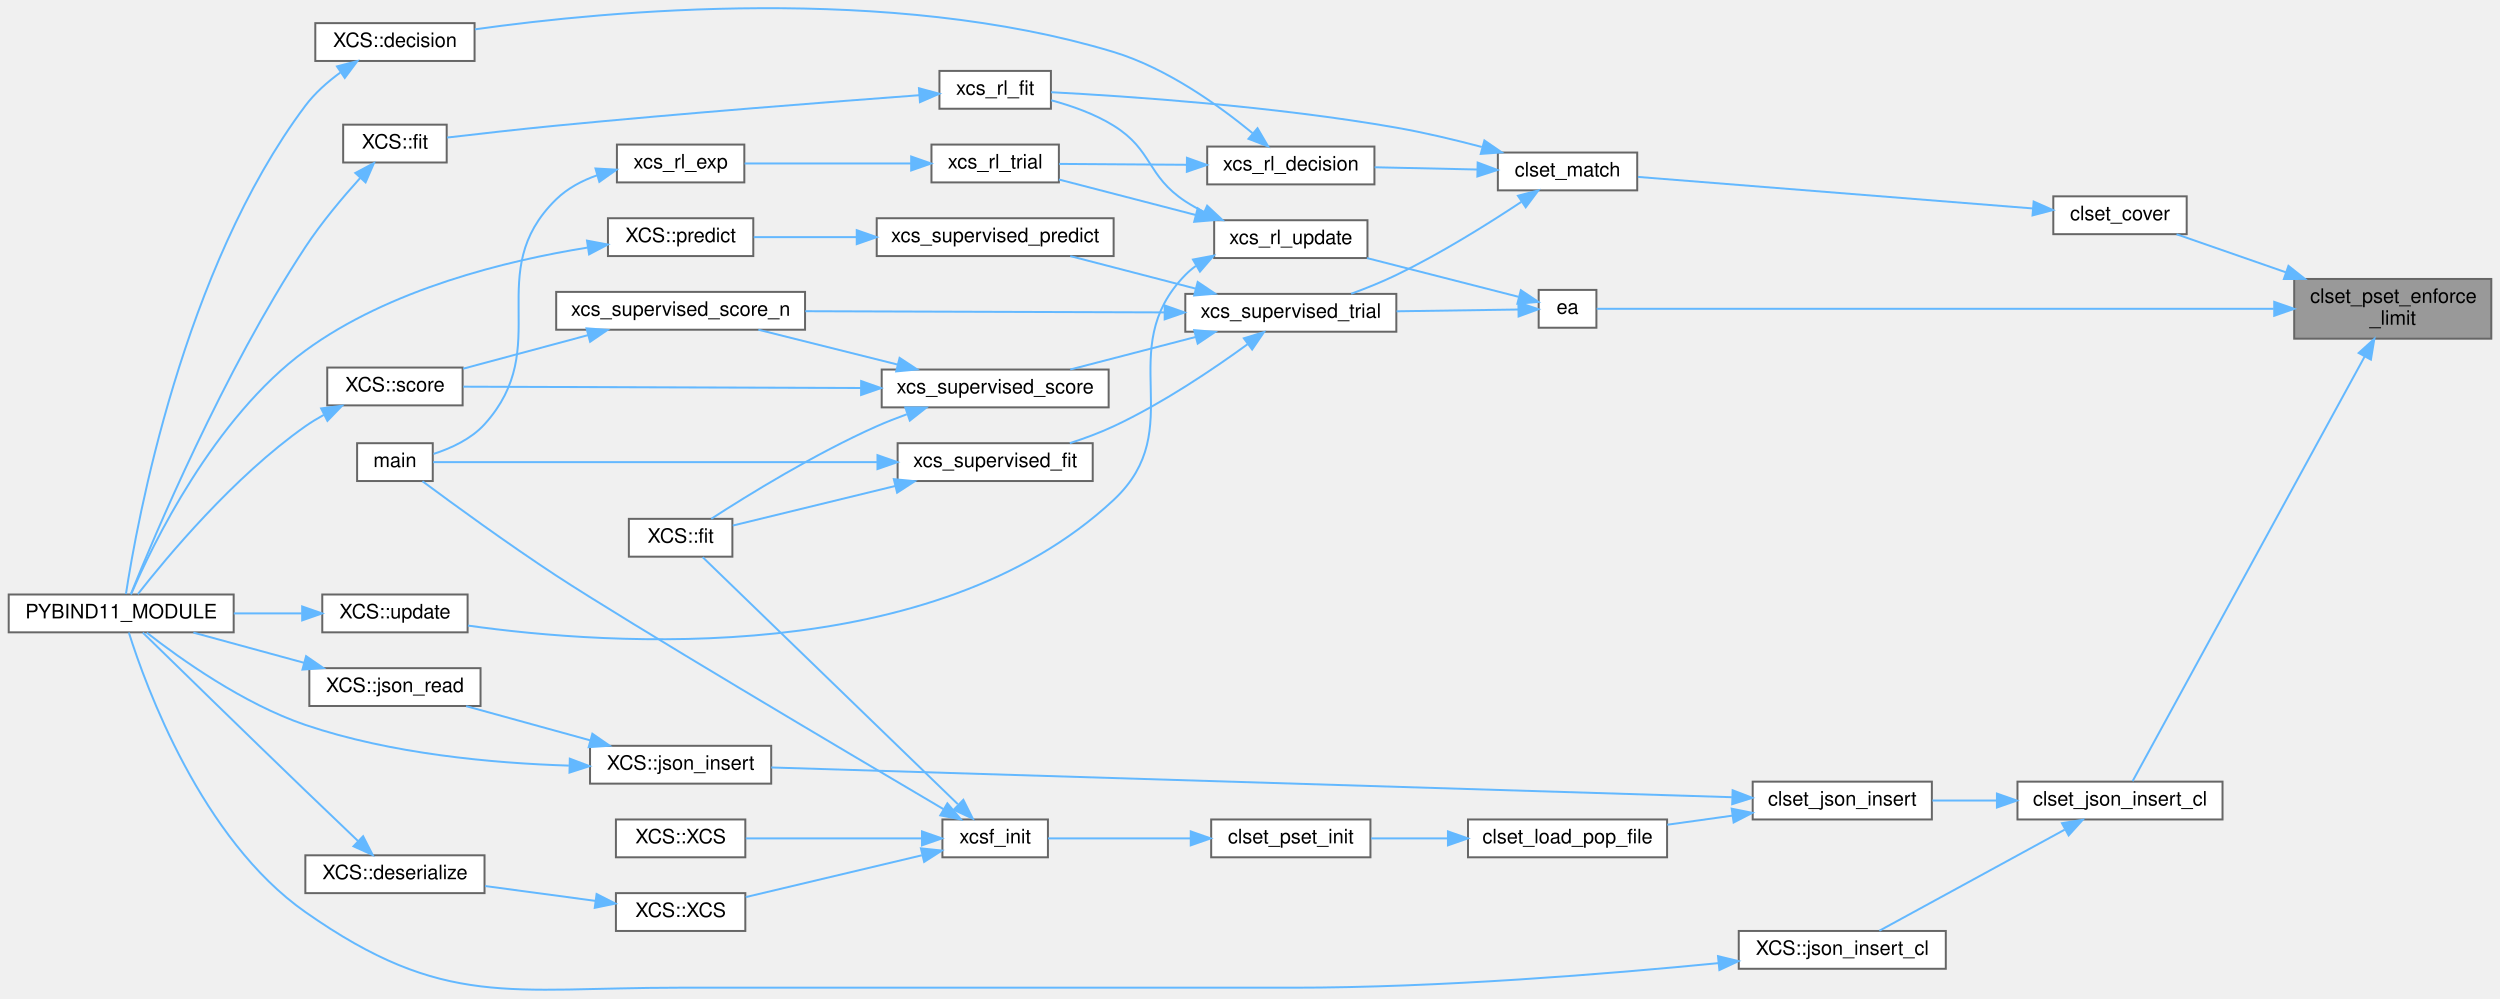
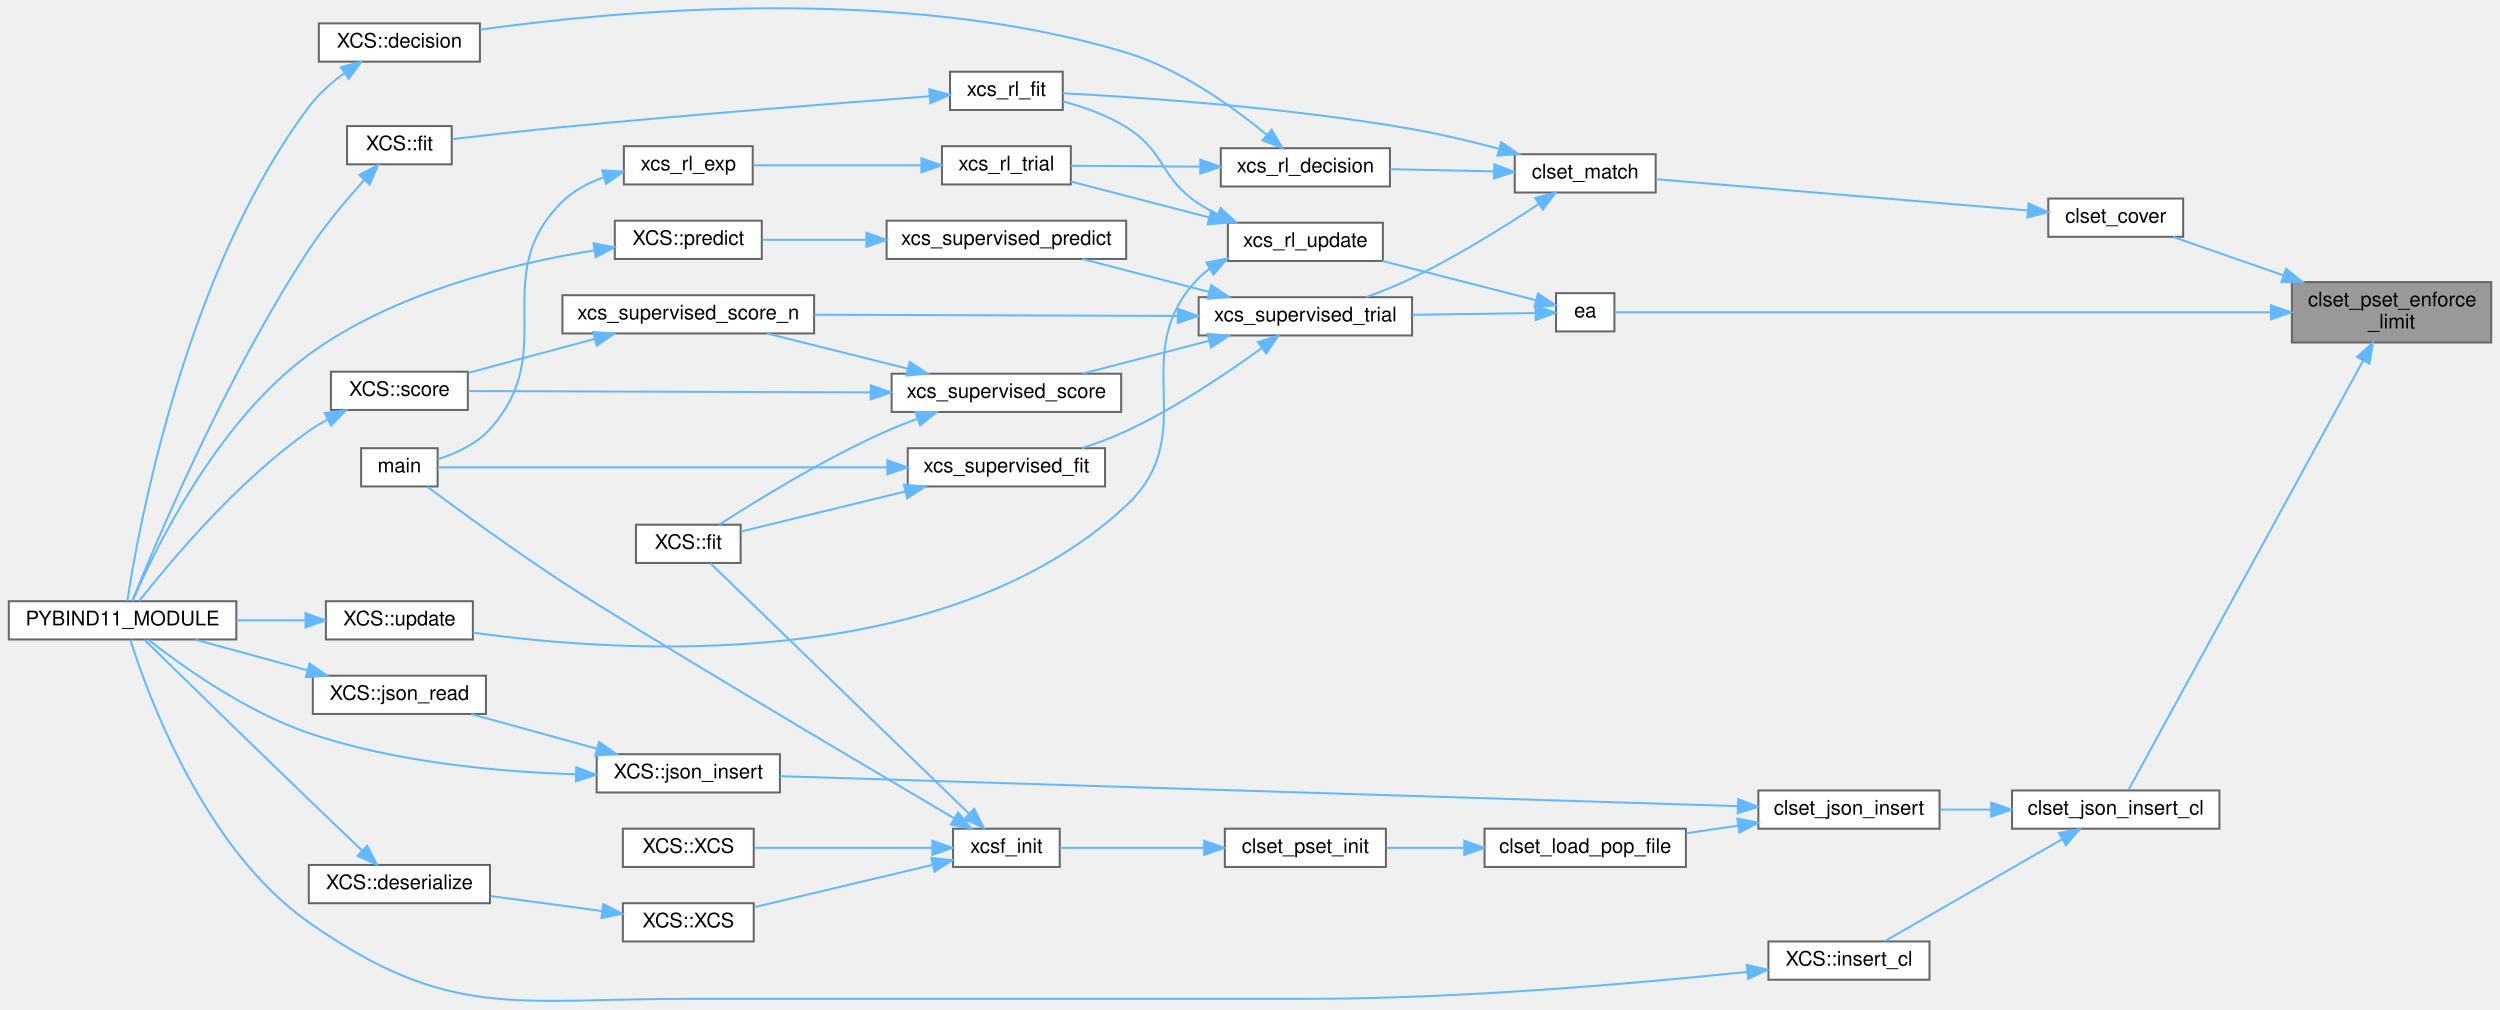
- <svg xmlns="http://www.w3.org/2000/svg" xmlns:xlink="http://www.w3.org/1999/xlink" width="1255pt" height="501pt" viewBox="0.00 0.00 1255.00 501.30">
+ <svg xmlns="http://www.w3.org/2000/svg" xmlns:xlink="http://www.w3.org/1999/xlink" width="1241pt" height="501pt" viewBox="0.00 0.00 1241.00 501.30">
  <g id="graph0" class="graph" transform="scale(1 1) rotate(0) translate(4 497.3)">
    <g id="Node000001" class="node">
      <g id="a_Node000001">
        <a xlink:title="Enforces the maximum population size limit.">
-           <polygon fill="#999999" stroke="#666666" points="1247,-357.18 1148,-357.18 1148,-327.18 1247,-327.18 1247,-357.18" />
-           <text text-anchor="start" x="1156" y="-345.18" font-family="Helvetica,sans-Serif" font-size="10.00">clset_pset_enforce</text>
-           <text text-anchor="middle" x="1197.5" y="-334.18" font-family="Helvetica,sans-Serif" font-size="10.00">_limit</text>
+           <polygon fill="#999999" stroke="#666666" points="1233,-357.18 1134,-357.18 1134,-327.18 1233,-327.18 1233,-357.18" />
+           <text text-anchor="start" x="1142" y="-345.18" font-family="Helvetica,sans-Serif" font-size="10.00">clset_pset_enforce</text>
+           <text text-anchor="middle" x="1183.5" y="-334.18" font-family="Helvetica,sans-Serif" font-size="10.00">_limit</text>
        </a>
      </g>
    </g>
    <g id="Node000002" class="node">
      <g id="a_Node000002">
        <a xlink:href="clset_8c.html#aa1b7f7f1ccebf6e4e030333304fe3f51" target="_top" xlink:title="Ensures all possible actions are covered by the match set.">
-           <polygon fill="white" stroke="#666666" points="1094,-398.68 1027,-398.68 1027,-379.68 1094,-379.68 1094,-398.68" />
-           <text text-anchor="middle" x="1060.5" y="-386.68" font-family="Helvetica,sans-Serif" font-size="10.00">clset_cover</text>
+           <polygon fill="white" stroke="#666666" points="1080,-398.68 1013,-398.68 1013,-379.68 1080,-379.68 1080,-398.68" />
+           <text text-anchor="middle" x="1046.5" y="-386.68" font-family="Helvetica,sans-Serif" font-size="10.00">clset_cover</text>
        </a>
      </g>
    </g>
    <g id="edge1_Node000001_Node000002" class="edge">
      <g id="a_edge1_Node000001_Node000002">
        <a xlink:title=" ">
-           <path fill="none" stroke="#63b8ff" d="M1143.79,-360.53C1125.04,-367.06 1104.68,-374.14 1088.91,-379.63" />
-           <polygon fill="#63b8ff" stroke="#63b8ff" points="1145.12,-363.77 1153.41,-357.18 1142.82,-357.16 1145.12,-363.77" />
+           <path fill="none" stroke="#63b8ff" d="M1129.79,-360.53C1111.04,-367.06 1090.68,-374.14 1074.91,-379.63" />
+           <polygon fill="#63b8ff" stroke="#63b8ff" points="1131.12,-363.77 1139.41,-357.18 1128.82,-357.16 1131.12,-363.77" />
        </a>
      </g>
    </g>
    <g id="Node000020" class="node">
      <g id="a_Node000020">
        <a xlink:href="clset_8c.html#af6dd68a382ba6513d94925542da41f38" target="_top" xlink:title="Creates a classifier from cJSON and inserts in the population set.">
-           <polygon fill="white" stroke="#666666" points="1112,-104.68 1009,-104.68 1009,-85.68 1112,-85.68 1112,-104.68" />
-           <text text-anchor="middle" x="1060.5" y="-92.68" font-family="Helvetica,sans-Serif" font-size="10.00">clset_json_insert_cl</text>
+           <polygon fill="white" stroke="#666666" points="1098,-104.68 995,-104.68 995,-85.68 1098,-85.68 1098,-104.68" />
+           <text text-anchor="middle" x="1046.5" y="-92.68" font-family="Helvetica,sans-Serif" font-size="10.00">clset_json_insert_cl</text>
        </a>
      </g>
    </g>
    <g id="edge26_Node000001_Node000020" class="edge">
      <g id="a_edge26_Node000001_Node000020">
        <a xlink:title=" ">
-           <path fill="none" stroke="#63b8ff" d="M1183.33,-318.09C1154.41,-265.17 1086.34,-140.63 1066.82,-104.91" />
-           <polygon fill="#63b8ff" stroke="#63b8ff" points="1180.39,-320 1188.26,-327.1 1186.53,-316.65 1180.39,-320" />
+           <path fill="none" stroke="#63b8ff" d="M1169.33,-318.09C1140.41,-265.17 1072.34,-140.63 1052.82,-104.91" />
+           <polygon fill="#63b8ff" stroke="#63b8ff" points="1166.39,-320 1174.26,-327.1 1172.53,-316.65 1166.39,-320" />
        </a>
      </g>
    </g>
    <g id="Node000031" class="node">
      <g id="a_Node000031">
        <a xlink:href="ea_8c.html#a295cd56f77428d1fa2555df1ce363cdd" target="_top" xlink:title="Executes the evolutionary algorithm (EA).">
          <polygon fill="white" stroke="#666666" points="797.5,-351.68 768.5,-351.68 768.5,-332.68 797.5,-332.68 797.5,-351.68" />
          <text text-anchor="middle" x="783" y="-339.68" font-family="Helvetica,sans-Serif" font-size="10.00">ea</text>
        </a>
      </g>
    </g>
    <g id="edge43_Node000001_Node000031" class="edge">
      <g id="a_edge43_Node000001_Node000031">
        <a xlink:title=" ">
-           <path fill="none" stroke="#63b8ff" d="M1137.67,-342.18C1040.02,-342.18 849.99,-342.18 797.64,-342.18" />
-           <polygon fill="#63b8ff" stroke="#63b8ff" points="1137.97,-345.68 1147.97,-342.18 1137.97,-338.68 1137.97,-345.68" />
+           <path fill="none" stroke="#63b8ff" d="M1123.36,-342.18C1028.72,-342.18 848.67,-342.18 797.73,-342.18" />
+           <polygon fill="#63b8ff" stroke="#63b8ff" points="1123.64,-345.68 1133.64,-342.18 1123.64,-338.68 1123.64,-345.68" />
        </a>
      </g>
    </g>
    <g id="Node000003" class="node">
      <g id="a_Node000003">
        <a xlink:href="clset_8c.html#ad49ee472743937e1cfdd58cc41fcaead" target="_top" xlink:title="Constructs the match set - forward propagates conditions and actions.">
          <polygon fill="white" stroke="#666666" points="818,-420.68 748,-420.68 748,-401.68 818,-401.68 818,-420.68" />
          <text text-anchor="middle" x="783" y="-408.68" font-family="Helvetica,sans-Serif" font-size="10.00">clset_match</text>
        </a>
      </g>
    </g>
    <g id="edge2_Node000002_Node000003" class="edge">
      <g id="a_edge2_Node000002_Node000003">
        <a xlink:title=" ">
-           <path fill="none" stroke="#63b8ff" d="M1016.76,-392.59C962.13,-396.95 868.63,-404.42 818.37,-408.43" />
-           <polygon fill="#63b8ff" stroke="#63b8ff" points="1017.13,-396.07 1026.81,-391.79 1016.57,-389.1 1017.13,-396.07" />
+           <path fill="none" stroke="#63b8ff" d="M1002.77,-392.77C951.24,-397.11 865.65,-404.31 818.25,-408.3" />
+           <polygon fill="#63b8ff" stroke="#63b8ff" points="1003.24,-396.25 1012.91,-391.92 1002.65,-389.27 1003.24,-396.25" />
        </a>
      </g>
    </g>
    <g id="Node000004" class="node">
      <g id="a_Node000004">
        <a xlink:href="xcs__rl_8c.html#a6501735ba3cba5c77c1b8ad0aad0b26a" target="_top" xlink:title="Selects an action to perform in a reinforcement learning problem.">
          <polygon fill="white" stroke="#666666" points="686,-423.68 602,-423.68 602,-404.68 686,-404.68 686,-423.68" />
          <text text-anchor="middle" x="644" y="-411.68" font-family="Helvetica,sans-Serif" font-size="10.00">xcs_rl_decision</text>
        </a>
      </g>
    </g>
    <g id="edge3_Node000003_Node000004" class="edge">
      <g id="a_edge3_Node000003_Node000004">
        <a xlink:title=" ">
          <path fill="none" stroke="#63b8ff" d="M737.77,-412.15C721.18,-412.51 702.4,-412.92 686.1,-413.28" />
          <polygon fill="#63b8ff" stroke="#63b8ff" points="737.86,-415.65 747.78,-411.93 737.71,-408.65 737.86,-415.65" />
        </a>
      </g>
    </g>
    <g id="Node000010" class="node">
      <g id="a_Node000010">
        <a xlink:href="xcs__rl_8c.html#a391abf9bd2540ff284f822b30899c438" target="_top" xlink:title="Creates and updates an action set for a given (state, action, reward).">
          <polygon fill="white" stroke="#666666" points="523.5,-461.68 467.5,-461.68 467.5,-442.68 523.5,-442.68 523.5,-461.68" />
          <text text-anchor="middle" x="495.5" y="-449.68" font-family="Helvetica,sans-Serif" font-size="10.00">xcs_rl_fit</text>
        </a>
      </g>
    </g>
    <g id="edge9_Node000003_Node000010" class="edge">
      <g id="a_edge9_Node000003_Node000010">
        <a xlink:title=" ">
          <path fill="none" stroke="#63b8ff" d="M739.93,-423.48C726.33,-427.07 711.12,-430.7 697,-433.18 635.53,-443.98 562.3,-448.95 523.6,-450.98" />
          <polygon fill="#63b8ff" stroke="#63b8ff" points="741.24,-426.75 749.97,-420.75 739.41,-419.99 741.24,-426.75" />
        </a>
      </g>
    </g>
    <g id="Node000012" class="node">
      <g id="a_Node000012">
        <a xlink:href="xcs__supervised_8c.html#a8e376723db7b6786507d5ea6add9f650" target="_top" xlink:title="Executes a single XCSF trial.">
          <polygon fill="white" stroke="#666666" points="697,-349.68 591,-349.68 591,-330.68 697,-330.68 697,-349.68" />
          <text text-anchor="middle" x="644" y="-337.68" font-family="Helvetica,sans-Serif" font-size="10.00">xcs_supervised_trial</text>
        </a>
      </g>
    </g>
    <g id="edge12_Node000003_Node000012" class="edge">
      <g id="a_edge12_Node000003_Node000012">
        <a xlink:title=" ">
          <path fill="none" stroke="#63b8ff" d="M759.82,-395.92C743.05,-384.81 719.22,-369.9 697,-359.18 689.82,-355.71 681.82,-352.49 674.3,-349.73" />
          <polygon fill="#63b8ff" stroke="#63b8ff" points="758.09,-398.98 768.34,-401.65 761.99,-393.17 758.09,-398.98" />
        </a>
      </g>
    </g>
    <g id="Node000005" class="node">
      <g id="a_Node000005">
        <a xlink:href="classXCS.html#ac6003941812bd2c70ea443dd63bd59d0" target="_top" xlink:title="Selects an action to perform in a reinforcement learning problem.">
          <polygon fill="white" stroke="#666666" points="234,-485.68 154,-485.68 154,-466.68 234,-466.68 234,-485.68" />
          <text text-anchor="middle" x="194" y="-473.68" font-family="Helvetica,sans-Serif" font-size="10.00">XCS::decision</text>
        </a>
      </g>
    </g>
    <g id="edge4_Node000004_Node000005" class="edge">
      <g id="a_edge4_Node000004_Node000005">
        <a xlink:title=" ">
          <path fill="none" stroke="#63b8ff" d="M624.76,-430.43C607.98,-444.25 581.7,-463.08 555,-471.18 442.69,-505.22 301.48,-492.02 234.17,-482.56" />
          <polygon fill="#63b8ff" stroke="#63b8ff" points="627.27,-432.9 632.63,-423.75 622.74,-427.56 627.27,-432.9" />
        </a>
      </g>
    </g>
    <g id="Node000007" class="node">
      <g id="a_Node000007">
        <a xlink:href="xcs__rl_8c.html#a8171cd945b56ed0a4563f9dcd89438e3" target="_top" xlink:title="Executes a reinforcement learning trial using a built-in environment.">
          <polygon fill="white" stroke="#666666" points="527.5,-424.68 463.5,-424.68 463.5,-405.68 527.5,-405.68 527.5,-424.68" />
          <text text-anchor="middle" x="495.5" y="-412.68" font-family="Helvetica,sans-Serif" font-size="10.00">xcs_rl_trial</text>
        </a>
      </g>
    </g>
    <g id="edge6_Node000004_Node000007" class="edge">
      <g id="a_edge6_Node000004_Node000007">
        <a xlink:title=" ">
          <path fill="none" stroke="#63b8ff" d="M591.59,-414.53C570.26,-414.67 546.21,-414.84 527.64,-414.97" />
          <polygon fill="#63b8ff" stroke="#63b8ff" points="591.83,-418.03 601.8,-414.46 591.78,-411.03 591.83,-418.03" />
        </a>
      </g>
    </g>
    <g id="Node000006" class="node">
      <g id="a_Node000006">
        <a xlink:href="pybind__wrapper_8cpp.html#a172daba0778fe2bd38d723d5f52a23d5" target="_top" xlink:title=" ">
          <polygon fill="white" stroke="#666666" points="113,-198.68 0,-198.68 0,-179.68 113,-179.68 113,-198.68" />
          <text text-anchor="middle" x="56.5" y="-186.68" font-family="Helvetica,sans-Serif" font-size="10.00">PYBIND11_MODULE</text>
        </a>
      </g>
    </g>
    <g id="edge5_Node000005_Node000006" class="edge">
      <g id="a_edge5_Node000005_Node000006">
        <a xlink:title=" ">
          <path fill="none" stroke="#63b8ff" d="M166.52,-460.83C160.11,-456.14 153.75,-450.52 149,-444.18 87.5,-362.13 64.39,-234.91 58.88,-198.94" />
          <polygon fill="#63b8ff" stroke="#63b8ff" points="164.89,-463.95 175.14,-466.63 168.8,-458.14 164.89,-463.95" />
        </a>
      </g>
    </g>
    <g id="Node000008" class="node">
      <g id="a_Node000008">
        <a xlink:href="xcs__rl_8c.html#adb4c284d19eeaed2b4a629f9b939ed20" target="_top" xlink:title="Executes a reinforcement learning experiment.">
          <polygon fill="white" stroke="#666666" points="369.5,-424.68 305.5,-424.68 305.5,-405.68 369.5,-405.68 369.5,-424.68" />
          <text text-anchor="middle" x="337.5" y="-412.68" font-family="Helvetica,sans-Serif" font-size="10.00">xcs_rl_exp</text>
        </a>
      </g>
    </g>
    <g id="edge7_Node000007_Node000008" class="edge">
      <g id="a_edge7_Node000007_Node000008">
        <a xlink:title=" ">
          <path fill="none" stroke="#63b8ff" d="M453.28,-415.18C427.06,-415.18 393.65,-415.18 369.64,-415.18" />
          <polygon fill="#63b8ff" stroke="#63b8ff" points="453.31,-418.68 463.31,-415.18 453.31,-411.68 453.31,-418.68" />
        </a>
      </g>
    </g>
    <g id="Node000009" class="node">
      <g id="a_Node000009">
        <a xlink:href="main_8c.html#a3c04138a5bfe5d72780bb7e82a18e627" target="_top" xlink:title=" ">
          <polygon fill="white" stroke="#666666" points="213,-274.68 175,-274.68 175,-255.68 213,-255.68 213,-274.68" />
          <text text-anchor="middle" x="194" y="-262.68" font-family="Helvetica,sans-Serif" font-size="10.00">main</text>
        </a>
      </g>
    </g>
    <g id="edge8_Node000008_Node000009" class="edge">
      <g id="a_edge8_Node000008_Node000009">
        <a xlink:title=" ">
          <path fill="none" stroke="#63b8ff" d="M295.65,-409.29C288.04,-406.62 280.71,-402.75 275,-397.18 237.29,-360.35 274.38,-323.25 239,-284.18 232.3,-276.78 222.21,-272.14 213.39,-269.3" />
          <polygon fill="#63b8ff" stroke="#63b8ff" points="294.74,-412.67 305.32,-412.08 296.68,-405.95 294.74,-412.67" />
        </a>
      </g>
    </g>
    <g id="Node000011" class="node">
      <g id="a_Node000011">
        <a xlink:href="classXCS.html#ac12768292958a714a726b1c029e9616a" target="_top" xlink:title="Creates/updates an action set for a given (state, action, reward).">
          <polygon fill="white" stroke="#666666" points="220,-434.68 168,-434.68 168,-415.68 220,-415.68 220,-434.68" />
          <text text-anchor="middle" x="194" y="-422.68" font-family="Helvetica,sans-Serif" font-size="10.00">XCS::fit</text>
        </a>
      </g>
    </g>
    <g id="edge10_Node000010_Node000011" class="edge">
      <g id="a_edge10_Node000010_Node000011">
        <a xlink:title=" ">
          <path fill="none" stroke="#63b8ff" d="M457.29,-449.47C413.61,-446.21 338.99,-440.4 275,-434.18 256.64,-432.39 235.94,-430.06 220.2,-428.21" />
          <polygon fill="#63b8ff" stroke="#63b8ff" points="457.21,-452.97 467.44,-450.22 457.73,-445.99 457.21,-452.97" />
        </a>
      </g>
    </g>
    <g id="edge11_Node000011_Node000006" class="edge">
      <g id="a_edge11_Node000011_Node000006">
        <a xlink:title=" ">
          <path fill="none" stroke="#63b8ff" d="M176.61,-407.97C167.81,-398.22 157.12,-385.53 149,-373.18 107.83,-310.59 72.63,-226.87 61.31,-198.8" />
          <polygon fill="#63b8ff" stroke="#63b8ff" points="174.11,-410.42 183.47,-415.39 179.25,-405.67 174.11,-410.42" />
        </a>
      </g>
    </g>
    <g id="Node000013" class="node">
      <g id="a_Node000013">
        <a xlink:href="xcs__supervised_8c.html#a4b67d2351436bfb520f5707260420f8c" target="_top" xlink:title="Executes MAX_TRIALS number of XCSF learning iterations using the training data and test iterations us...">
          <polygon fill="white" stroke="#666666" points="544.5,-274.68 446.5,-274.68 446.5,-255.68 544.5,-255.68 544.5,-274.68" />
          <text text-anchor="middle" x="495.5" y="-262.68" font-family="Helvetica,sans-Serif" font-size="10.00">xcs_supervised_fit</text>
        </a>
      </g>
    </g>
    <g id="edge13_Node000012_Node000013" class="edge">
      <g id="a_edge13_Node000012_Node000013">
        <a xlink:title=" ">
          <path fill="none" stroke="#63b8ff" d="M622.32,-324.43C605.07,-311.88 579.44,-294.58 555,-283.18 548.07,-279.94 540.41,-277.1 532.98,-274.69" />
          <polygon fill="#63b8ff" stroke="#63b8ff" points="620.41,-327.37 630.53,-330.5 624.57,-321.74 620.41,-327.37" />
        </a>
      </g>
    </g>
    <g id="Node000015" class="node">
      <g id="a_Node000015">
        <a xlink:href="xcs__supervised_8c.html#ae4791c1daf0baaa6615f70332657aadb" target="_top" xlink:title="Calculates the XCSF predictions for the provided input.">
          <polygon fill="white" stroke="#666666" points="555,-387.68 436,-387.68 436,-368.68 555,-368.68 555,-387.68" />
          <text text-anchor="middle" x="495.5" y="-375.68" font-family="Helvetica,sans-Serif" font-size="10.00">xcs_supervised_predict</text>
        </a>
      </g>
    </g>
    <g id="edge16_Node000012_Node000015" class="edge">
      <g id="a_edge16_Node000012_Node000015">
        <a xlink:title=" ">
          <path fill="none" stroke="#63b8ff" d="M596.3,-352.29C575.9,-357.58 552.32,-363.7 533.2,-368.66" />
          <polygon fill="#63b8ff" stroke="#63b8ff" points="597.23,-355.67 606.03,-349.77 595.47,-348.89 597.23,-355.67" />
        </a>
      </g>
    </g>
    <g id="Node000017" class="node">
      <g id="a_Node000017">
        <a xlink:href="xcs__supervised_8c.html#a535e3dbbf0f80e64a4e9b1c700e51f40" target="_top" xlink:title="Calculates the XCSF error for the input data.">
          <polygon fill="white" stroke="#666666" points="552.5,-311.68 438.5,-311.68 438.5,-292.68 552.5,-292.68 552.5,-311.68" />
          <text text-anchor="middle" x="495.5" y="-299.68" font-family="Helvetica,sans-Serif" font-size="10.00">xcs_supervised_score</text>
        </a>
      </g>
    </g>
    <g id="edge19_Node000012_Node000017" class="edge">
      <g id="a_edge19_Node000012_Node000017">
        <a xlink:title=" ">
          <path fill="none" stroke="#63b8ff" d="M596.3,-328.07C575.9,-322.77 552.32,-316.66 533.2,-311.7" />
          <polygon fill="#63b8ff" stroke="#63b8ff" points="595.47,-331.47 606.03,-330.59 597.23,-324.69 595.47,-331.47" />
        </a>
      </g>
    </g>
    <g id="Node000019" class="node">
      <g id="a_Node000019">
        <a xlink:href="xcs__supervised_8c.html#a9ab2bb39625aea84c716901a95a4326e" target="_top" xlink:title="Calculates the XCSF error for a subsample of the input data.">
          <polygon fill="white" stroke="#666666" points="400,-350.68 275,-350.68 275,-331.68 400,-331.68 400,-350.68" />
          <text text-anchor="middle" x="337.5" y="-338.68" font-family="Helvetica,sans-Serif" font-size="10.00">xcs_supervised_score_n</text>
        </a>
      </g>
    </g>
    <g id="edge25_Node000012_Node000019" class="edge">
      <g id="a_edge25_Node000012_Node000019">
        <a xlink:title=" ">
          <path fill="none" stroke="#63b8ff" d="M580.41,-340.38C527.66,-340.56 452.6,-340.8 400.12,-340.98" />
          <polygon fill="#63b8ff" stroke="#63b8ff" points="580.67,-343.88 590.65,-340.35 580.64,-336.88 580.67,-343.88" />
        </a>
      </g>
    </g>
    <g id="edge15_Node000013_Node000009" class="edge">
      <g id="a_edge15_Node000013_Node000009">
        <a xlink:title=" ">
          <path fill="none" stroke="#63b8ff" d="M436.11,-265.18C367.21,-265.18 256.53,-265.18 213.22,-265.18" />
          <polygon fill="#63b8ff" stroke="#63b8ff" points="436.38,-268.68 446.38,-265.18 436.38,-261.68 436.38,-268.68" />
        </a>
      </g>
    </g>
    <g id="Node000014" class="node">
      <g id="a_Node000014">
        <a xlink:href="classXCS.html#ae71d09f1e1346353163fc9d8ffb430af" target="_top" xlink:title="Executes MAX_TRIALS number of XCSF learning iterations using the provided training data.">
          <polygon fill="white" stroke="#666666" points="363.5,-236.68 311.5,-236.68 311.5,-217.68 363.5,-217.68 363.5,-236.68" />
          <text text-anchor="middle" x="337.5" y="-224.68" font-family="Helvetica,sans-Serif" font-size="10.00">XCS::fit</text>
        </a>
      </g>
    </g>
    <g id="edge14_Node000013_Node000014" class="edge">
      <g id="a_edge14_Node000013_Node000014">
        <a xlink:title=" ">
          <path fill="none" stroke="#63b8ff" d="M445.41,-253.22C418.27,-246.61 385.69,-238.67 363.68,-233.31" />
          <polygon fill="#63b8ff" stroke="#63b8ff" points="444.59,-256.62 455.13,-255.59 446.25,-249.82 444.59,-256.62" />
        </a>
      </g>
    </g>
    <g id="Node000016" class="node">
      <g id="a_Node000016">
        <a xlink:href="classXCS.html#a562cb81d9627e7dbcfdb0dc05ec2e3f0" target="_top" xlink:title="Returns the XCSF prediction array for the provided input.">
          <polygon fill="white" stroke="#666666" points="374,-387.68 301,-387.68 301,-368.68 374,-368.68 374,-387.68" />
          <text text-anchor="middle" x="337.5" y="-375.68" font-family="Helvetica,sans-Serif" font-size="10.00">XCS::predict</text>
        </a>
      </g>
    </g>
    <g id="edge17_Node000015_Node000016" class="edge">
      <g id="a_edge17_Node000015_Node000016">
        <a xlink:title=" ">
          <path fill="none" stroke="#63b8ff" d="M425.62,-378.18C407.88,-378.18 389.51,-378.18 374.23,-378.18" />
          <polygon fill="#63b8ff" stroke="#63b8ff" points="425.97,-381.68 435.97,-378.18 425.97,-374.68 425.97,-381.68" />
        </a>
      </g>
    </g>
    <g id="edge18_Node000016_Node000006" class="edge">
      <g id="a_edge18_Node000016_Node000006">
        <a xlink:title=" ">
          <path fill="none" stroke="#63b8ff" d="M290.75,-372.94C250.24,-366.42 191.16,-352.07 149,-321.18 102.89,-287.39 71.95,-223.07 61.46,-198.78" />
          <polygon fill="#63b8ff" stroke="#63b8ff" points="290.48,-376.44 300.89,-374.48 291.52,-369.52 290.48,-376.44" />
        </a>
      </g>
    </g>
    <g id="edge20_Node000017_Node000014" class="edge">
      <g id="a_edge20_Node000017_Node000014">
        <a xlink:title=" ">
          <path fill="none" stroke="#63b8ff" d="M451.1,-289.2C445.95,-287.34 440.82,-285.32 436,-283.18 405.13,-269.48 371.46,-248.72 352.87,-236.7" />
          <polygon fill="#63b8ff" stroke="#63b8ff" points="450.35,-292.65 460.95,-292.6 452.63,-286.03 450.35,-292.65" />
        </a>
      </g>
    </g>
    <g id="Node000018" class="node">
      <g id="a_Node000018">
        <a xlink:href="classXCS.html#a2aeb9df5550b79ea97a725e83ef64005" target="_top" xlink:title="Returns the error using N random samples from the provided data.">
          <polygon fill="white" stroke="#666666" points="228,-312.68 160,-312.68 160,-293.68 228,-293.68 228,-312.68" />
          <text text-anchor="middle" x="194" y="-300.68" font-family="Helvetica,sans-Serif" font-size="10.00">XCS::score</text>
        </a>
      </g>
    </g>
    <g id="edge21_Node000017_Node000018" class="edge">
      <g id="a_edge21_Node000017_Node000018">
        <a xlink:title=" ">
          <path fill="none" stroke="#63b8ff" d="M428.1,-302.4C366.19,-302.61 276.4,-302.91 228.33,-303.07" />
          <polygon fill="#63b8ff" stroke="#63b8ff" points="428.18,-305.9 438.17,-302.37 428.15,-298.9 428.18,-305.9" />
        </a>
      </g>
    </g>
    <g id="edge23_Node000017_Node000019" class="edge">
      <g id="a_edge23_Node000017_Node000019">
        <a xlink:title=" ">
          <path fill="none" stroke="#63b8ff" d="M446.63,-314.14C424.12,-319.77 397.65,-326.39 376.54,-331.67" />
          <polygon fill="#63b8ff" stroke="#63b8ff" points="447.49,-317.54 456.34,-311.72 445.79,-310.75 447.49,-317.54" />
        </a>
      </g>
    </g>
    <g id="edge22_Node000018_Node000006" class="edge">
      <g id="a_edge22_Node000018_Node000006">
        <a xlink:title=" ">
          <path fill="none" stroke="#63b8ff" d="M158.27,-288.9C155.05,-287.13 151.9,-285.22 149,-283.18 113.04,-257.9 79.3,-217.31 64.86,-198.86" />
          <polygon fill="#63b8ff" stroke="#63b8ff" points="156.94,-292.15 167.45,-293.5 160.08,-285.89 156.94,-292.15" />
        </a>
      </g>
    </g>
    <g id="edge24_Node000019_Node000018" class="edge">
      <g id="a_edge24_Node000019_Node000018">
        <a xlink:title=" ">
          <path fill="none" stroke="#63b8ff" d="M291.07,-328.98C270.65,-323.49 246.99,-317.14 228.26,-312.11" />
          <polygon fill="#63b8ff" stroke="#63b8ff" points="290.23,-332.38 300.79,-331.59 292.04,-325.62 290.23,-332.38" />
        </a>
      </g>
    </g>
    <g id="Node000021" class="node">
      <g id="a_Node000021">
        <a xlink:href="clset_8c.html#a9092b6e9d9b731be1bd9a4303992fd43" target="_top" xlink:title="Creates classifiers from JSON and inserts into the population.">
-           <polygon fill="white" stroke="#666666" points="966,-104.68 876,-104.68 876,-85.68 966,-85.68 966,-104.68" />
-           <text text-anchor="middle" x="921" y="-92.68" font-family="Helvetica,sans-Serif" font-size="10.00">clset_json_insert</text>
+           <polygon fill="white" stroke="#666666" points="959,-104.68 869,-104.68 869,-85.68 959,-85.68 959,-104.68" />
+           <text text-anchor="middle" x="914" y="-92.68" font-family="Helvetica,sans-Serif" font-size="10.00">clset_json_insert</text>
        </a>
      </g>
    </g>
    <g id="edge27_Node000020_Node000021" class="edge">
      <g id="a_edge27_Node000020_Node000021">
        <a xlink:title=" ">
-           <path fill="none" stroke="#63b8ff" d="M998.42,-95.18C987.6,-95.18 976.51,-95.18 966.26,-95.18" />
-           <polygon fill="#63b8ff" stroke="#63b8ff" points="998.69,-98.68 1008.69,-95.18 998.69,-91.68 998.69,-98.68" />
+           <path fill="none" stroke="#63b8ff" d="M984.65,-95.18C976.04,-95.18 967.33,-95.18 959.12,-95.18" />
+           <polygon fill="#63b8ff" stroke="#63b8ff" points="984.67,-98.68 994.67,-95.18 984.67,-91.68 984.67,-98.68" />
        </a>
      </g>
    </g>
    <g id="Node000030" class="node">
      <g id="a_Node000030">
-         <a xlink:href="classXCS.html#a61361120dbba1dba3ca49b53ded91edb" target="_top" xlink:title="Creates a classifier from JSON and inserts into the population.">
-           <polygon fill="white" stroke="#666666" points="973,-29.68 869,-29.68 869,-10.68 973,-10.68 973,-29.68" />
-           <text text-anchor="middle" x="921" y="-17.68" font-family="Helvetica,sans-Serif" font-size="10.00">XCS::json_insert_cl</text>
+         <a xlink:href="classXCS.html#afbbbd1b0ebdd9f013cc419e5867c2d1e" target="_top" xlink:title="Creates a classifier from dict and inserts into the population.">
+           <polygon fill="white" stroke="#666666" points="954,-29.68 874,-29.68 874,-10.68 954,-10.68 954,-29.68" />
+           <text text-anchor="middle" x="914" y="-17.68" font-family="Helvetica,sans-Serif" font-size="10.00">XCS::insert_cl</text>
        </a>
      </g>
    </g>
    <g id="edge41_Node000020_Node000030" class="edge">
      <g id="a_edge41_Node000020_Node000030">
        <a xlink:title=" ">
-           <path fill="none" stroke="#63b8ff" d="M1032.74,-80.58C1005.24,-65.58 963.21,-42.66 939.63,-29.79" />
-           <polygon fill="#63b8ff" stroke="#63b8ff" points="1031.35,-83.81 1041.81,-85.53 1034.7,-77.67 1031.35,-83.81" />
+           <path fill="none" stroke="#63b8ff" d="M1019.76,-80.38C993.65,-65.38 954.01,-42.6 931.73,-29.79" />
+           <polygon fill="#63b8ff" stroke="#63b8ff" points="1018.29,-83.58 1028.71,-85.53 1021.78,-77.51 1018.29,-83.58" />
        </a>
      </g>
    </g>
    <g id="Node000022" class="node">
      <g id="a_Node000022">
        <a xlink:href="clset_8c.html#ab1609ae417c14c50f3322c3ed818db6b" target="_top" xlink:title=" ">
          <polygon fill="white" stroke="#666666" points="833,-85.68 733,-85.68 733,-66.68 833,-66.68 833,-85.68" />
          <text text-anchor="middle" x="783" y="-73.68" font-family="Helvetica,sans-Serif" font-size="10.00">clset_load_pop_file</text>
        </a>
      </g>
    </g>
    <g id="edge28_Node000021_Node000022" class="edge">
      <g id="a_edge28_Node000021_Node000022">
        <a xlink:title=" ">
-           <path fill="none" stroke="#63b8ff" d="M865.71,-87.59C854.94,-86.09 843.69,-84.52 833.11,-83.04" />
-           <polygon fill="#63b8ff" stroke="#63b8ff" points="865.46,-91.09 875.84,-89.01 866.43,-84.16 865.46,-91.09" />
+           <path fill="none" stroke="#63b8ff" d="M859.04,-87.23C850.46,-85.97 841.61,-84.66 833.15,-83.42" />
+           <polygon fill="#63b8ff" stroke="#63b8ff" points="858.56,-90.7 868.97,-88.69 859.58,-83.77 858.56,-90.7" />
        </a>
      </g>
    </g>
    <g id="Node000028" class="node">
      <g id="a_Node000028">
        <a xlink:href="classXCS.html#af888b891afb66fbe06ba4919ef16adf9" target="_top" xlink:title="Creates classifiers from JSON and inserts into the population.">
          <polygon fill="white" stroke="#666666" points="383,-122.68 292,-122.68 292,-103.68 383,-103.68 383,-122.68" />
          <text text-anchor="middle" x="337.5" y="-110.68" font-family="Helvetica,sans-Serif" font-size="10.00">XCS::json_insert</text>
        </a>
      </g>
    </g>
    <g id="edge37_Node000021_Node000028" class="edge">
      <g id="a_edge37_Node000021_Node000028">
        <a xlink:title=" ">
-           <path fill="none" stroke="#63b8ff" d="M865.55,-96.86C751.23,-100.4 488.08,-108.55 383.02,-111.8" />
-           <polygon fill="#63b8ff" stroke="#63b8ff" points="865.93,-100.35 875.82,-96.55 865.71,-93.36 865.93,-100.35" />
+           <path fill="none" stroke="#63b8ff" d="M858.73,-96.88C745.78,-100.42 487.29,-108.52 383.17,-111.78" />
+           <polygon fill="#63b8ff" stroke="#63b8ff" points="858.99,-100.37 868.87,-96.56 858.77,-93.38 858.99,-100.37" />
        </a>
      </g>
    </g>
    <g id="Node000023" class="node">
      <g id="a_Node000023">
        <a xlink:href="clset_8c.html#a0dc2a4754c73df72a73b31c09cd50003" target="_top" xlink:title="Initialises a new population of random classifiers.">
          <polygon fill="white" stroke="#666666" points="684,-85.68 604,-85.68 604,-66.68 684,-66.68 684,-85.68" />
          <text text-anchor="middle" x="644" y="-73.68" font-family="Helvetica,sans-Serif" font-size="10.00">clset_pset_init</text>
        </a>
      </g>
    </g>
    <g id="edge29_Node000022_Node000023" class="edge">
      <g id="a_edge29_Node000022_Node000023">
        <a xlink:title=" ">
          <path fill="none" stroke="#63b8ff" d="M722.65,-76.18C709.68,-76.18 696.25,-76.18 684.29,-76.18" />
          <polygon fill="#63b8ff" stroke="#63b8ff" points="722.93,-79.68 732.93,-76.18 722.93,-72.68 722.93,-79.68" />
        </a>
      </g>
    </g>
    <g id="Node000024" class="node">
      <g id="a_Node000024">
        <a xlink:href="xcsf_8c.html#ae4718dd9f579b8730e25a1a13a385d6a" target="_top" xlink:title="Initialises XCSF with an empty population.">
          <polygon fill="white" stroke="#666666" points="522,-85.68 469,-85.68 469,-66.68 522,-66.68 522,-85.68" />
          <text text-anchor="middle" x="495.5" y="-73.68" font-family="Helvetica,sans-Serif" font-size="10.00">xcsf_init</text>
        </a>
      </g>
    </g>
    <g id="edge30_Node000023_Node000024" class="edge">
      <g id="a_edge30_Node000023_Node000024">
        <a xlink:title=" ">
          <path fill="none" stroke="#63b8ff" d="M593.71,-76.18C569.66,-76.18 541.75,-76.18 522.02,-76.18" />
          <polygon fill="#63b8ff" stroke="#63b8ff" points="593.74,-79.68 603.74,-76.18 593.74,-72.68 593.74,-79.68" />
        </a>
      </g>
    </g>
    <g id="edge32_Node000024_Node000009" class="edge">
      <g id="a_edge32_Node000024_Node000009">
        <a xlink:title=" ">
          <path fill="none" stroke="#63b8ff" d="M469.54,-90.86C420.09,-119.99 311.34,-184.36 275,-208.18 250.75,-224.07 223.43,-243.99 207.81,-255.58" />
          <polygon fill="#63b8ff" stroke="#63b8ff" points="471.48,-93.78 478.32,-85.69 467.93,-87.74 471.48,-93.78" />
        </a>
      </g>
    </g>
    <g id="edge31_Node000024_Node000014" class="edge">
      <g id="a_edge31_Node000024_Node000014">
        <a xlink:title=" ">
          <path fill="none" stroke="#63b8ff" d="M476.74,-93.37C443.86,-125.19 374.51,-192.32 348.57,-217.43" />
          <polygon fill="#63b8ff" stroke="#63b8ff" points="479.51,-95.56 484.26,-86.09 474.64,-90.53 479.51,-95.56" />
        </a>
      </g>
    </g>
    <g id="Node000025" class="node">
      <g id="a_Node000025">
        <a xlink:href="classXCS.html#a8a53a8df81152fbf73e6abcc6a6e56b4" target="_top" xlink:title="Default Constructor.">
          <polygon fill="white" stroke="#666666" points="370,-48.68 305,-48.68 305,-29.68 370,-29.68 370,-48.68" />
          <text text-anchor="middle" x="337.5" y="-36.68" font-family="Helvetica,sans-Serif" font-size="10.00">XCS::XCS</text>
        </a>
      </g>
    </g>
    <g id="edge33_Node000024_Node000025" class="edge">
      <g id="a_edge33_Node000024_Node000025">
        <a xlink:title=" ">
          <path fill="none" stroke="#63b8ff" d="M458.66,-67.68C431.97,-61.35 395.88,-52.79 370.23,-46.7" />
          <polygon fill="#63b8ff" stroke="#63b8ff" points="458.2,-71.17 468.74,-70.07 459.82,-64.36 458.2,-71.17" />
        </a>
      </g>
    </g>
    <g id="Node000027" class="node">
      <g id="a_Node000027">
        <a xlink:href="classXCS.html#a608a50f998819369d28ef9966d6812ca" target="_top" xlink:title="Constructor.">
          <polygon fill="white" stroke="#666666" points="370,-85.68 305,-85.68 305,-66.68 370,-66.68 370,-85.68" />
          <text text-anchor="middle" x="337.5" y="-73.68" font-family="Helvetica,sans-Serif" font-size="10.00">XCS::XCS</text>
        </a>
      </g>
    </g>
    <g id="edge36_Node000024_Node000027" class="edge">
      <g id="a_edge36_Node000024_Node000027">
        <a xlink:title=" ">
          <path fill="none" stroke="#63b8ff" d="M458.66,-76.18C431.97,-76.18 395.88,-76.18 370.23,-76.18" />
          <polygon fill="#63b8ff" stroke="#63b8ff" points="458.74,-79.68 468.74,-76.18 458.74,-72.68 458.74,-79.68" />
        </a>
      </g>
    </g>
    <g id="Node000026" class="node">
      <g id="a_Node000026">
        <a xlink:href="classXCS.html#a71b21201e1a2aef16702a2c308eb6683" target="_top" xlink:title="Implements pickle file reading.">
          <polygon fill="white" stroke="#666666" points="239,-67.68 149,-67.68 149,-48.68 239,-48.68 239,-67.68" />
          <text text-anchor="middle" x="194" y="-55.68" font-family="Helvetica,sans-Serif" font-size="10.00">XCS::deserialize</text>
        </a>
      </g>
    </g>
    <g id="edge34_Node000025_Node000026" class="edge">
      <g id="a_edge34_Node000025_Node000026">
        <a xlink:title=" ">
          <path fill="none" stroke="#63b8ff" d="M294.83,-44.77C277.35,-47.12 257,-49.85 239.26,-52.24" />
          <polygon fill="#63b8ff" stroke="#63b8ff" points="295.3,-48.24 304.74,-43.44 294.37,-41.3 295.3,-48.24" />
        </a>
      </g>
    </g>
    <g id="edge35_Node000026_Node000006" class="edge">
      <g id="a_edge35_Node000026_Node000006">
        <a xlink:title=" ">
          <path fill="none" stroke="#63b8ff" d="M175.41,-74.9C167.34,-82.58 157.67,-91.82 149,-100.18 119.16,-128.93 84.09,-163.17 67.35,-179.53" />
          <polygon fill="#63b8ff" stroke="#63b8ff" points="178.01,-77.26 182.84,-67.83 173.18,-72.19 178.01,-77.26" />
        </a>
      </g>
    </g>
    <g id="edge40_Node000028_Node000006" class="edge">
      <g id="a_edge40_Node000028_Node000006">
        <a xlink:title=" ">
          <path fill="none" stroke="#63b8ff" d="M281.37,-112.73C243.27,-113.93 191.92,-118.59 149,-133.18 117.79,-143.79 86,-166.5 69.35,-179.5" />
          <polygon fill="#63b8ff" stroke="#63b8ff" points="281.84,-116.22 291.75,-112.47 281.67,-109.22 281.84,-116.22" />
        </a>
      </g>
    </g>
    <g id="Node000029" class="node">
      <g id="a_Node000029">
        <a xlink:href="classXCS.html#ad7aade3a334222e010b571f5c7a6bc43" target="_top" xlink:title="Reads classifiers from a JSON file and adds to the population.">
          <polygon fill="white" stroke="#666666" points="237,-161.68 151,-161.68 151,-142.68 237,-142.68 237,-161.68" />
          <text text-anchor="middle" x="194" y="-149.68" font-family="Helvetica,sans-Serif" font-size="10.00">XCS::json_read</text>
        </a>
      </g>
    </g>
    <g id="edge38_Node000028_Node000029" class="edge">
      <g id="a_edge38_Node000028_Node000029">
        <a xlink:title=" ">
          <path fill="none" stroke="#63b8ff" d="M292.02,-125.44C271.92,-130.98 248.53,-137.42 229.75,-142.6" />
          <polygon fill="#63b8ff" stroke="#63b8ff" points="293.17,-128.75 301.89,-122.72 291.31,-122 293.17,-128.75" />
        </a>
      </g>
    </g>
    <g id="edge39_Node000029_Node000006" class="edge">
      <g id="a_edge39_Node000029_Node000006">
        <a xlink:title=" ">
          <path fill="none" stroke="#63b8ff" d="M148.36,-164.37C130.29,-169.3 109.73,-174.91 92.75,-179.55" />
          <polygon fill="#63b8ff" stroke="#63b8ff" points="149.38,-167.72 158.11,-161.71 147.54,-160.96 149.38,-167.72" />
        </a>
      </g>
    </g>
    <g id="edge42_Node000030_Node000006" class="edge">
      <g id="a_edge42_Node000030_Node000006">
        <a xlink:title=" ">
-           <path fill="none" stroke="#63b8ff" d="M858.83,-13.52C803.16,-8.05 718.66,-1.18 645,-1.18 645,-1.18 645,-1.18 336.5,-1.18 251.47,-1.18 218.62,9.64 149,-39.18 96.8,-75.78 68.85,-152.6 60.34,-179.57" />
-           <polygon fill="#63b8ff" stroke="#63b8ff" points="858.58,-17.02 868.88,-14.53 859.28,-10.05 858.58,-17.02" />
+           <path fill="none" stroke="#63b8ff" d="M863.28,-14.54C809.53,-8.94 721.31,-1.18 645,-1.18 645,-1.18 645,-1.18 336.5,-1.18 251.47,-1.18 218.62,9.64 149,-39.18 96.8,-75.78 68.85,-152.6 60.34,-179.57" />
+           <polygon fill="#63b8ff" stroke="#63b8ff" points="863.24,-18.05 873.56,-15.63 863.98,-11.09 863.24,-18.05" />
        </a>
      </g>
    </g>
    <g id="edge49_Node000031_Node000012" class="edge">
      <g id="a_edge49_Node000031_Node000012">
        <a xlink:title=" ">
          <path fill="none" stroke="#63b8ff" d="M758.32,-341.83C741.48,-341.59 718.2,-341.25 697.13,-340.94" />
          <polygon fill="#63b8ff" stroke="#63b8ff" points="758.31,-345.33 768.36,-341.98 758.42,-338.33 758.31,-345.33" />
        </a>
      </g>
    </g>
    <g id="Node000032" class="node">
      <g id="a_Node000032">
        <a xlink:href="xcs__rl_8c.html#a5e5ba8c28646690f0b1c51aae7f6aa78" target="_top" xlink:title="Provides reinforcement to the sets.">
          <polygon fill="white" stroke="#666666" points="682.5,-386.68 605.5,-386.68 605.5,-367.68 682.5,-367.68 682.5,-386.68" />
          <text text-anchor="middle" x="644" y="-374.68" font-family="Helvetica,sans-Serif" font-size="10.00">xcs_rl_update</text>
        </a>
      </g>
    </g>
    <g id="edge44_Node000031_Node000032" class="edge">
      <g id="a_edge44_Node000031_Node000032">
        <a xlink:title=" ">
          <path fill="none" stroke="#63b8ff" d="M758.41,-348.2C737.47,-353.55 706.51,-361.46 682.23,-367.67" />
          <polygon fill="#63b8ff" stroke="#63b8ff" points="759.54,-351.53 768.36,-345.66 757.81,-344.75 759.54,-351.53" />
        </a>
      </g>
    </g>
    <g id="edge48_Node000032_Node000007" class="edge">
      <g id="a_edge48_Node000032_Node000007">
        <a xlink:title=" ">
          <path fill="none" stroke="#63b8ff" d="M596.34,-389.28C573.85,-395.11 547.5,-401.95 527.51,-407.13" />
          <polygon fill="#63b8ff" stroke="#63b8ff" points="597.23,-392.67 606.03,-386.77 595.47,-385.89 597.23,-392.67" />
        </a>
      </g>
    </g>
    <g id="edge47_Node000032_Node000010" class="edge">
      <g id="a_edge47_Node000032_Node000010">
        <a xlink:title=" ">
          <path fill="none" stroke="#63b8ff" d="M600.37,-390.87C597.1,-392.48 593.94,-394.25 591,-396.18 571.56,-408.95 574.77,-421.91 555,-434.18 545.52,-440.06 533.98,-444.15 523.65,-446.92" />
          <polygon fill="#63b8ff" stroke="#63b8ff" points="601.98,-393.98 609.72,-386.73 599.15,-387.57 601.98,-393.98" />
        </a>
      </g>
    </g>
    <g id="Node000033" class="node">
      <g id="a_Node000033">
        <a xlink:href="classXCS.html#af8970ba52403714439fda0d4383a390b" target="_top" xlink:title="Creates the action set using the previously selected action, updates the classifiers,...">
          <polygon fill="white" stroke="#666666" points="230.5,-198.68 157.5,-198.68 157.5,-179.68 230.5,-179.68 230.5,-198.68" />
          <text text-anchor="middle" x="194" y="-186.68" font-family="Helvetica,sans-Serif" font-size="10.00">XCS::update</text>
        </a>
      </g>
    </g>
    <g id="edge45_Node000032_Node000033" class="edge">
      <g id="a_edge45_Node000032_Node000033">
        <a xlink:title=" ">
          <path fill="none" stroke="#63b8ff" d="M596.32,-363.73C594.41,-362.36 592.63,-360.85 591,-359.18 554.19,-321.45 593.52,-282.16 555,-246.18 464.6,-161.73 302.32,-173.02 230.67,-183.07" />
          <polygon fill="#63b8ff" stroke="#63b8ff" points="594.86,-366.93 605.27,-368.9 598.36,-360.87 594.86,-366.93" />
        </a>
      </g>
    </g>
    <g id="edge46_Node000033_Node000006" class="edge">
      <g id="a_edge46_Node000033_Node000006">
        <a xlink:title=" ">
          <path fill="none" stroke="#63b8ff" d="M147.19,-189.18C136.23,-189.18 124.4,-189.18 113.05,-189.18" />
          <polygon fill="#63b8ff" stroke="#63b8ff" points="147.4,-192.68 157.4,-189.18 147.4,-185.68 147.4,-192.68" />
        </a>
      </g>
    </g>
  </g>
</svg>
